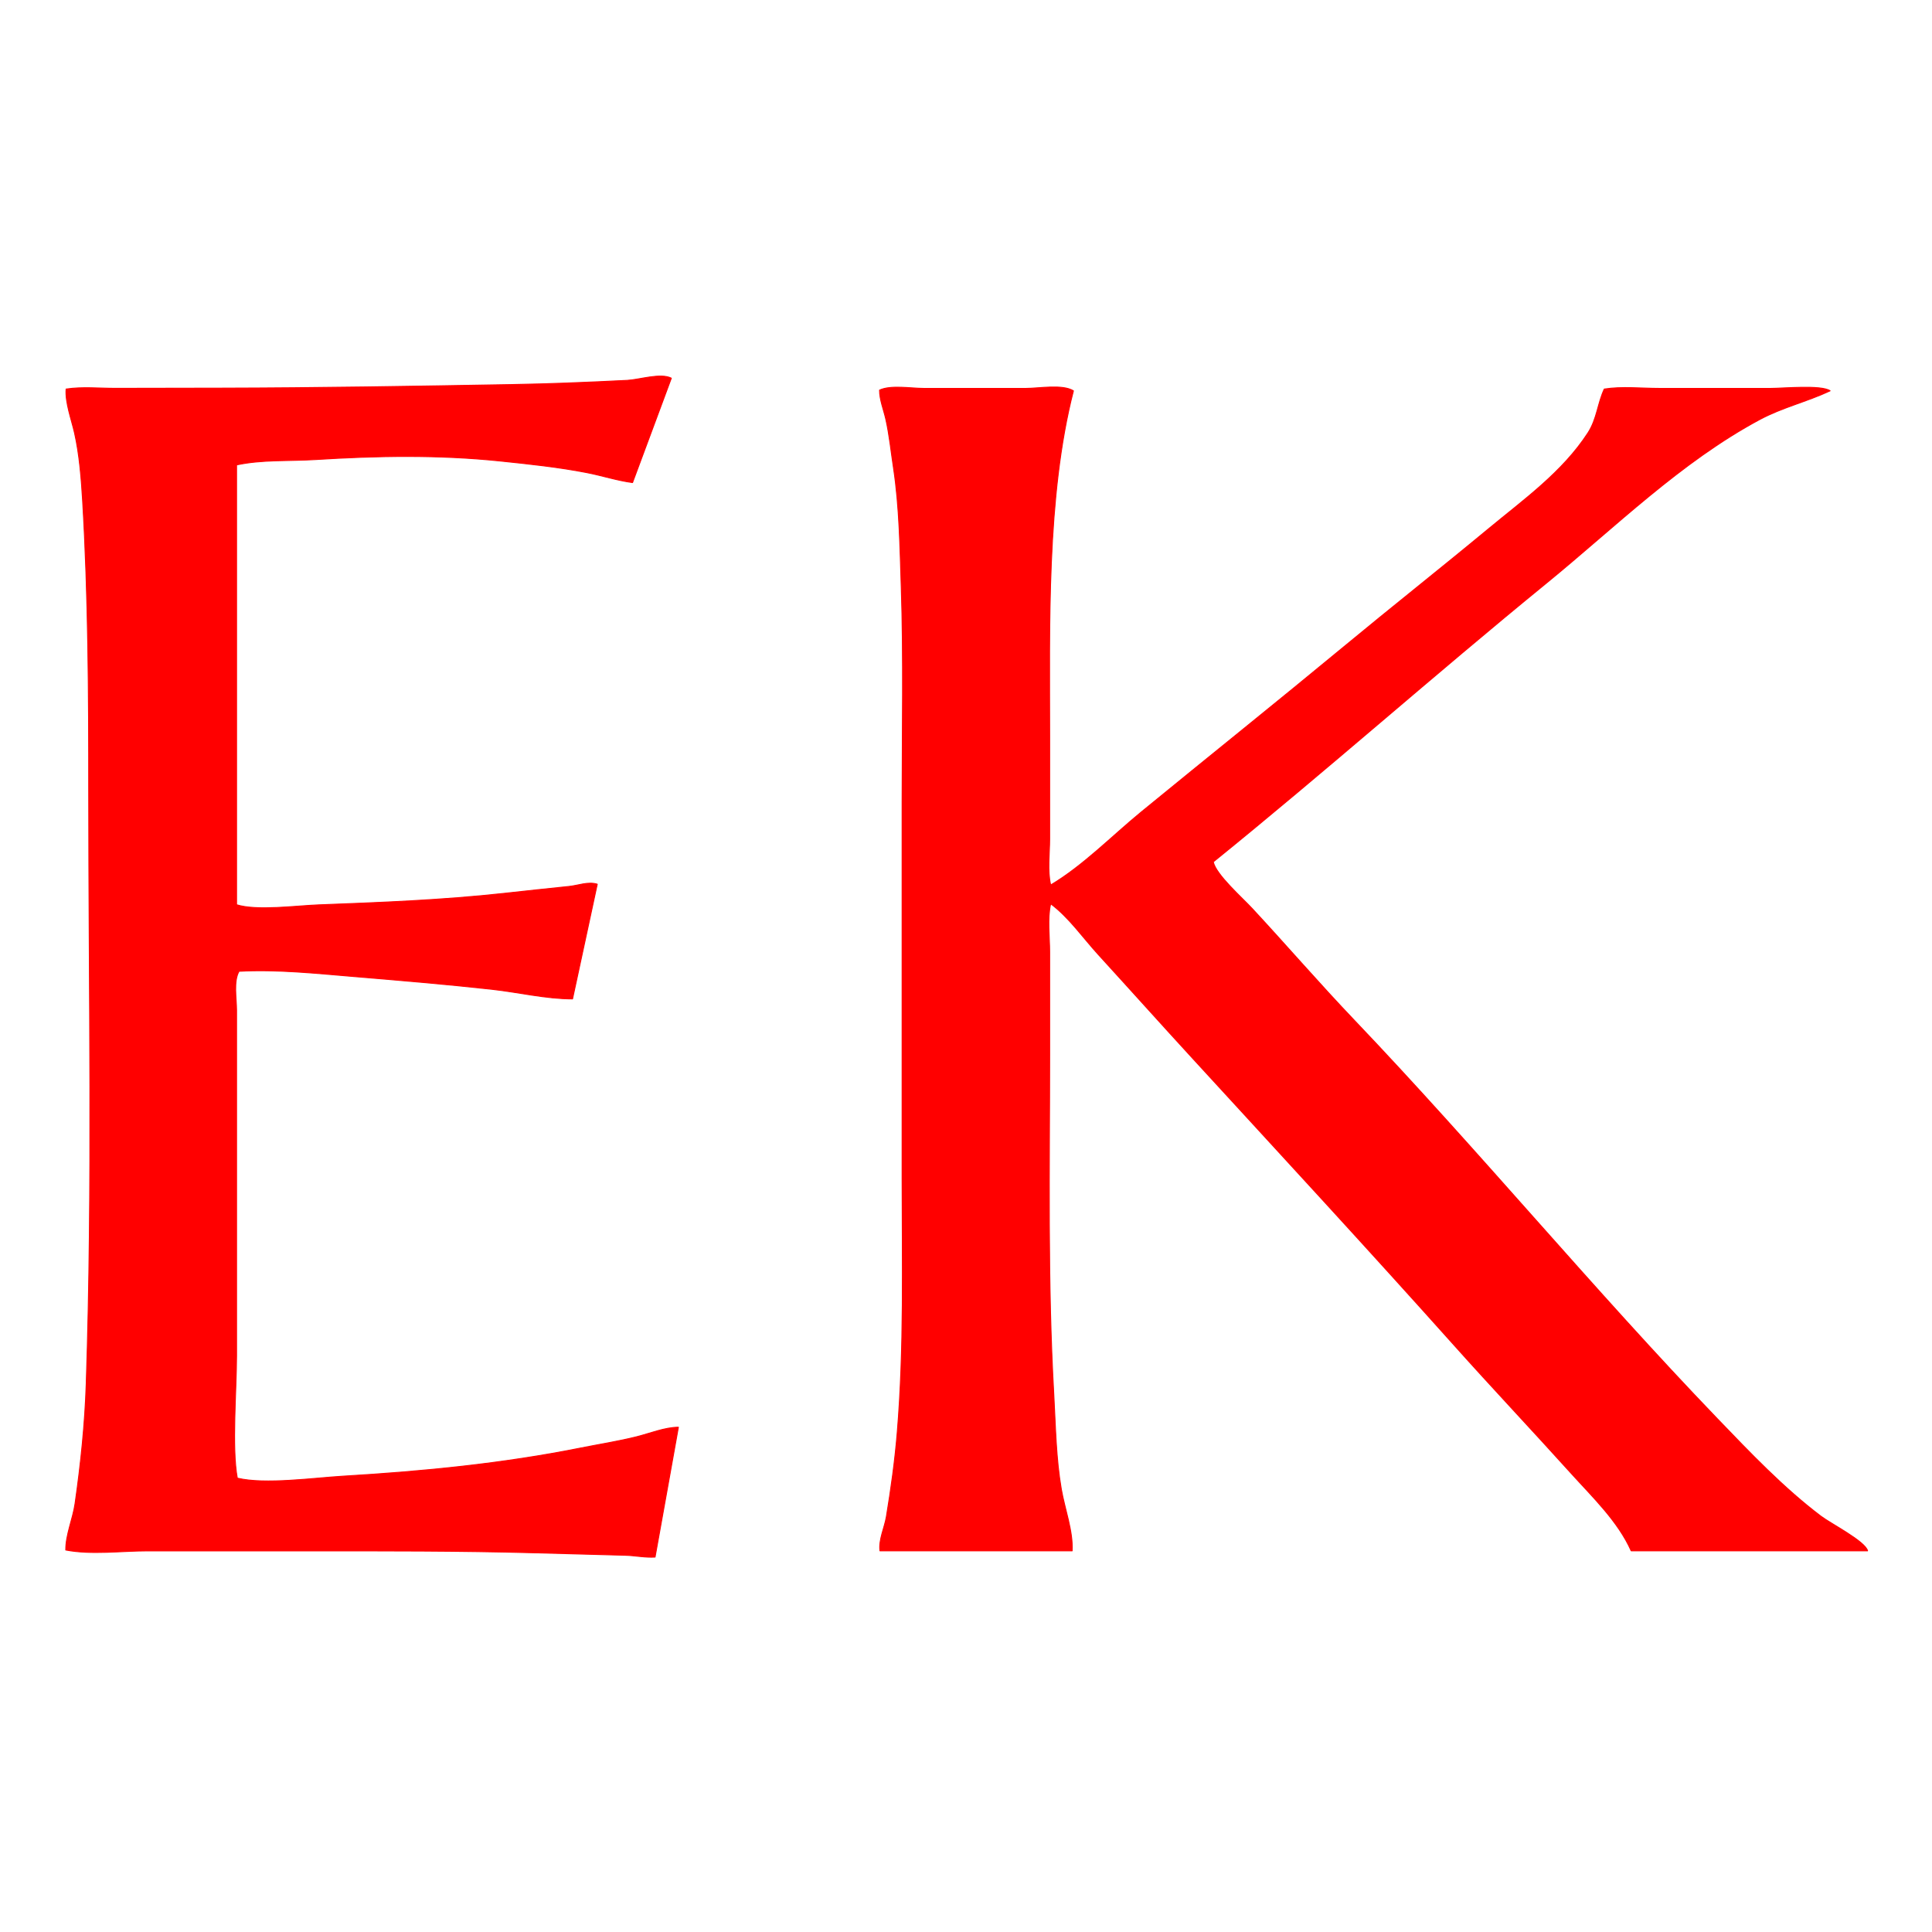
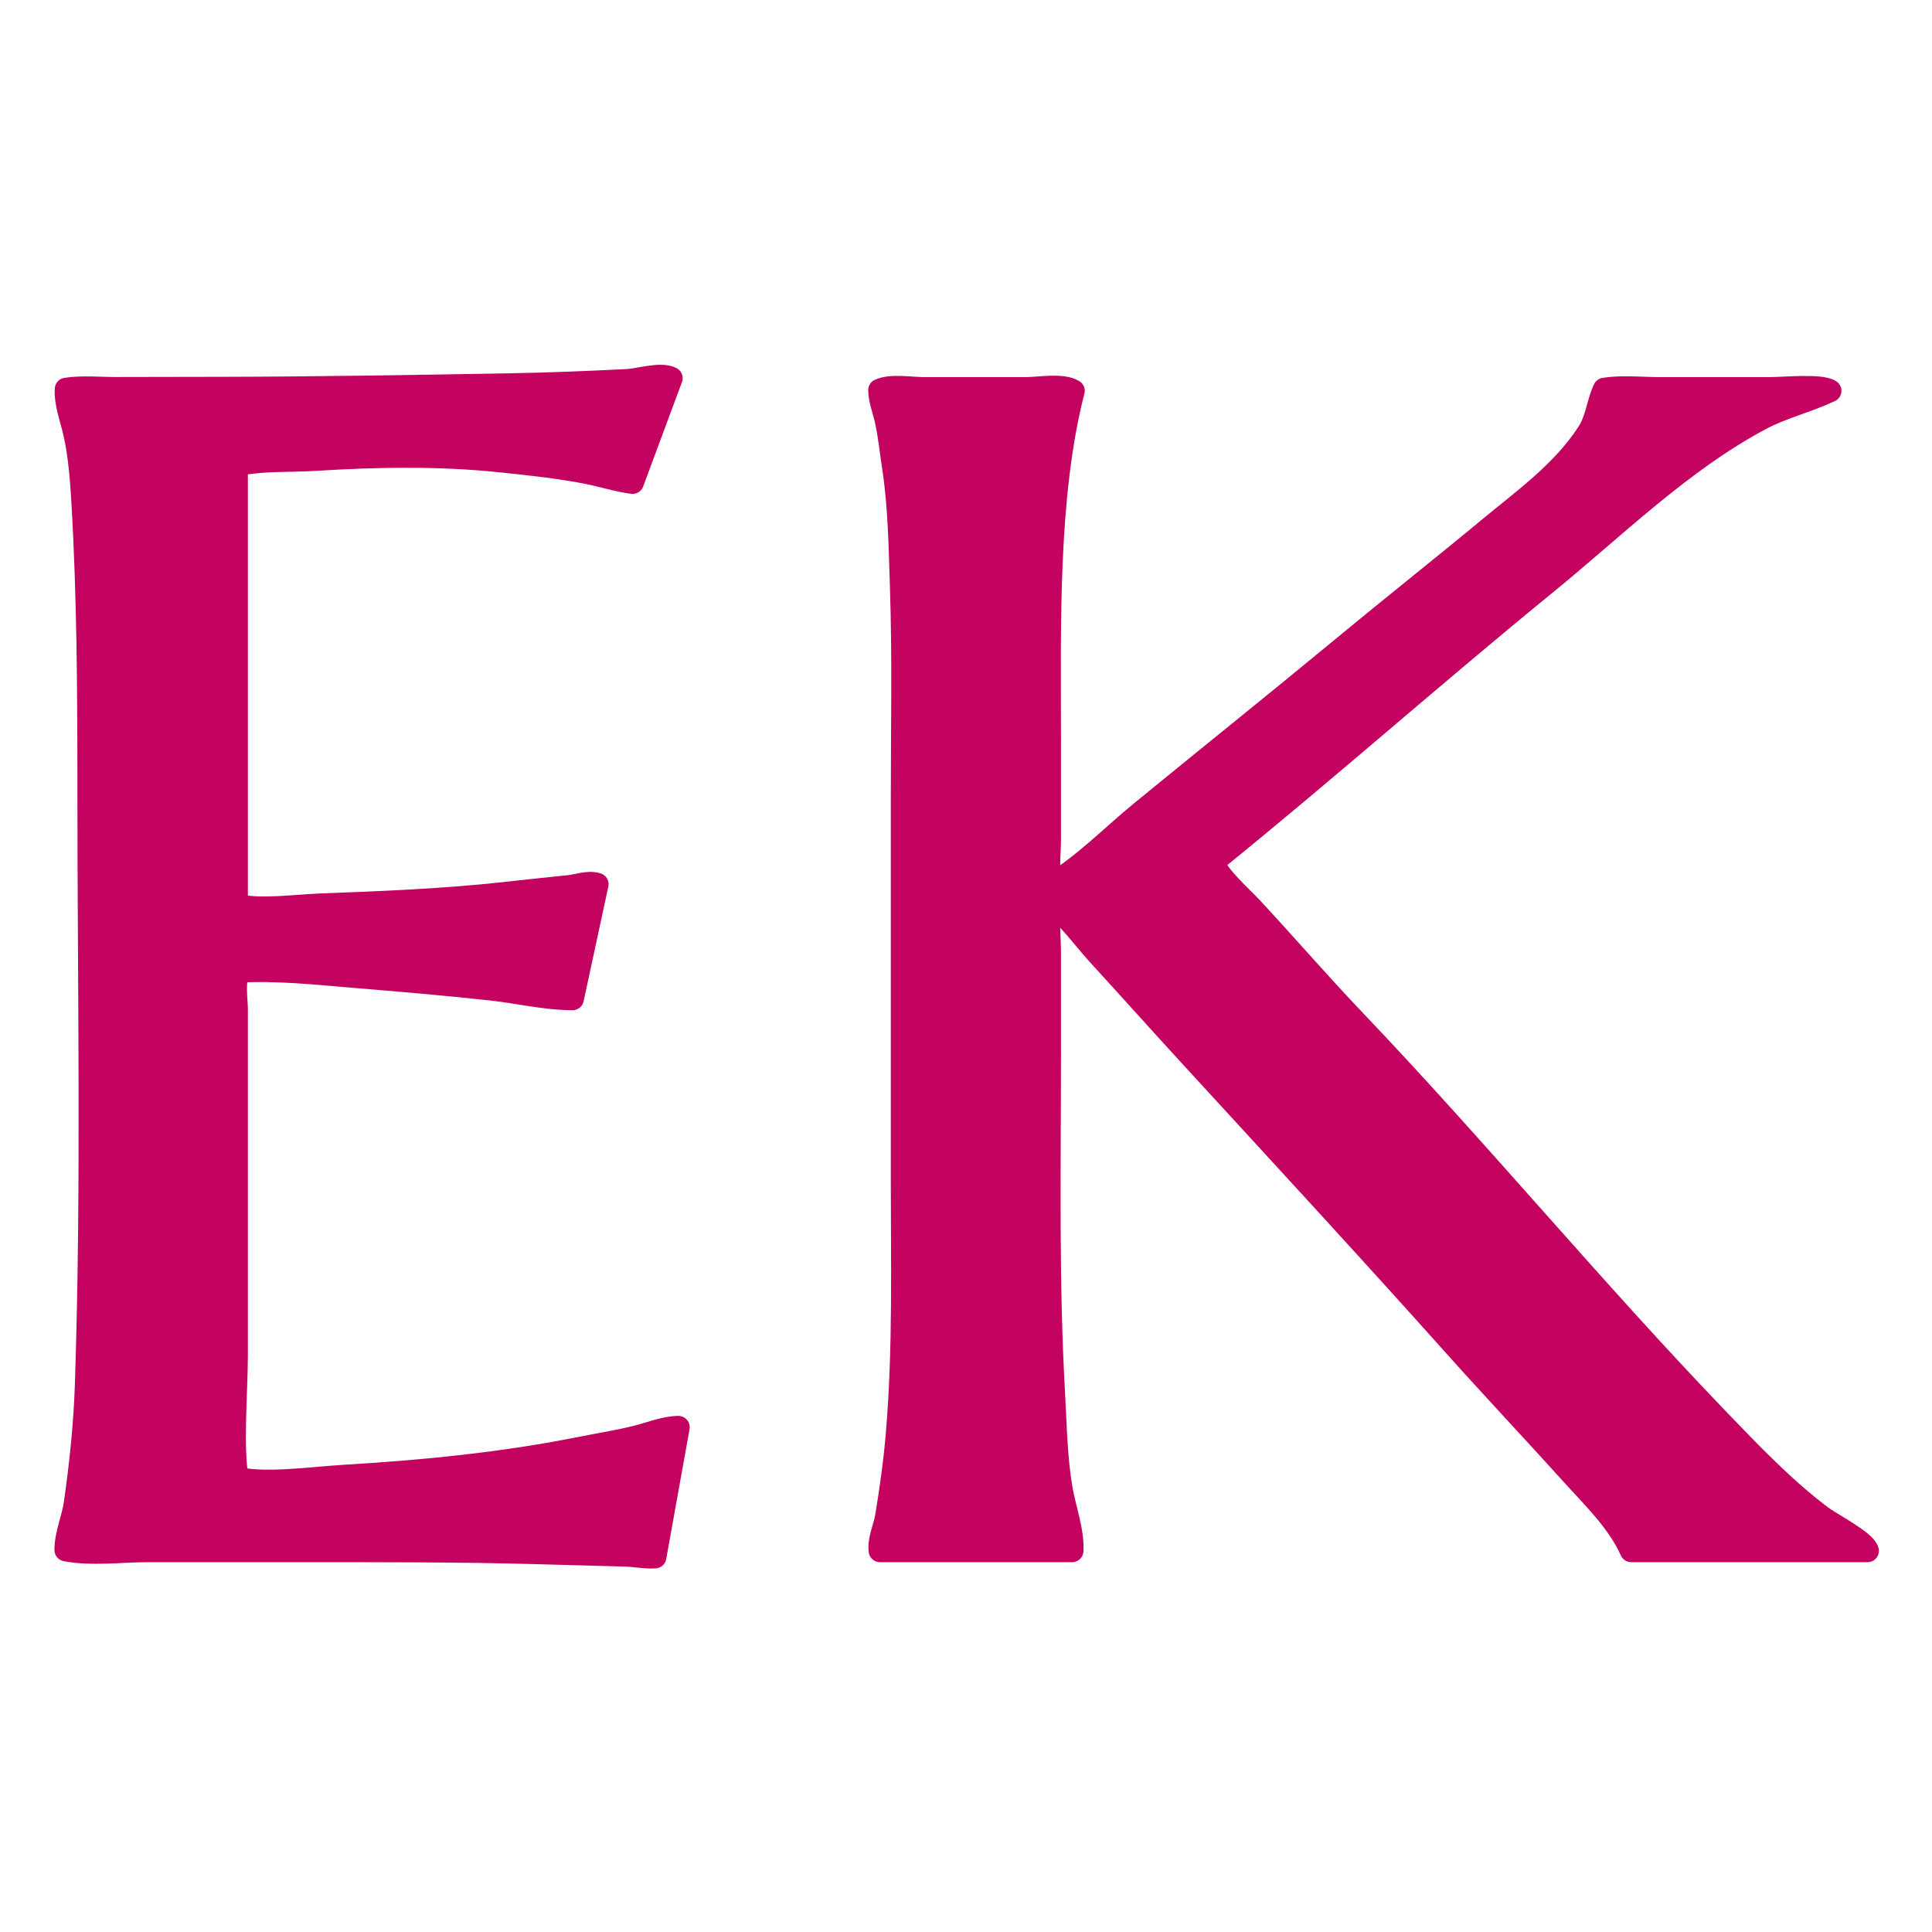
<svg xmlns="http://www.w3.org/2000/svg" viewBox="0 0 512 512" width="512" height="512">
-   <path d="M177.91 100.22C174.49 109.45 171.06 118.67 167.63 127.89C163.59 127.36 159.5 126.02 155.47 125.24C147.96 123.78 140.16 122.96 132.55 122.17C116.3 120.48 99.85 120.77 83.57 121.79C76.7 122.22 69.44 121.75 62.69 123.21C62.69 162.06 62.69 200.91 62.69 239.76C68.03 241.46 78.56 240.02 84.4 239.8C100.72 239.18 117.28 238.54 133.51 236.76C139.29 236.13 145.05 235.5 150.82 234.91C153.28 234.66 155.87 233.56 158.28 234.32C156.09 244.46 153.91 254.59 151.73 264.72C144.64 264.72 137.29 262.93 130.23 262.16C118.04 260.82 105.87 259.8 93.65 258.78C83.7 257.95 73.34 256.85 63.35 257.4C61.83 260.04 62.69 264.65 62.69 267.69C62.69 276.11 62.69 284.52 62.69 292.94C62.69 315.07 62.69 337.2 62.69 359.34C62.69 368.22 61.39 383.62 62.89 391.72C70.27 393.49 83.07 391.67 90.94 391.2C112.05 389.95 133.26 387.88 153.99 383.72C158.87 382.75 163.84 381.97 168.66 380.77C172.2 379.89 176.17 378.25 179.78 378.23C177.72 389.7 175.66 401.17 173.6 412.64C171 412.81 168.34 412.23 165.71 412.16C157.62 411.95 149.53 411.73 141.44 411.5C121.65 410.96 101.86 411 82.06 411C67.72 411 53.38 411 39.04 411C32.15 411 24.19 412.08 17.43 410.77C17.39 406.75 19.31 402.5 19.89 398.48C21.39 388.04 22.5 377.37 22.85 366.82C24.58 314.35 23.51 261.73 23.51 209.24C23.51 183.65 23.4 158.11 21.89 132.56C21.54 126.76 21.04 120.43 19.76 114.77C18.96 111.22 17.23 106.63 17.52 103.1C21.75 102.45 26.35 102.92 30.63 102.91C39.98 102.89 49.33 102.87 58.68 102.86C84.24 102.81 109.81 102.37 135.36 101.92C145.64 101.74 155.94 101.32 166.21 100.8C169.48 100.63 175.06 98.77 177.91 100.22ZM284.47 103.57C277.27 131.42 278.17 166.35 278.17 195.21C278.17 204.25 278.17 213.29 278.17 222.33C278.17 226.23 277.55 230.75 278.44 234.54C287.03 229.43 294.68 221.56 302.41 215.22C320.32 200.55 338.4 186.08 356.24 171.32C368.87 160.86 381.74 150.7 394.37 140.23C403.76 132.44 414.06 125.13 420.81 114.74C423.22 111.03 423.37 106.86 425.15 103.1C429.83 102.36 435.01 102.93 439.76 102.93C449.58 102.93 459.4 102.93 469.22 102.93C472.56 102.93 482.69 101.95 485 103.57C478.9 106.44 472.36 107.95 466.33 111.18C445.44 122.38 427.96 139.73 409.7 154.62C380.01 178.84 351.32 204.31 321.53 228.41C322.25 231.79 329.22 237.94 331.81 240.74C340.88 250.52 349.61 260.64 358.82 270.3C391.7 304.79 422.1 341.64 455.13 376C463.79 385 472.62 394.3 482.6 401.84C485.2 403.8 494.33 408.48 494.93 410.99C474.05 410.99 453.16 410.99 432.28 410.99C428.81 403.18 422.03 396.71 416.37 390.44C406.1 379.05 395.56 367.89 385.34 356.46C362.55 330.97 339.34 305.84 316.23 280.65C307.8 271.47 299.48 262.17 291.07 252.97C287.07 248.59 283.21 243.04 278.44 239.51C277.53 243.48 278.17 248.19 278.17 252.26C278.17 261.3 278.17 270.34 278.17 279.38C278.17 309.44 277.57 339.6 279.27 369.62C279.73 377.87 279.85 386.49 281.26 394.64C282.15 399.82 284.41 405.79 284.13 410.99C267.16 410.99 250.18 410.99 233.2 410.99C232.82 408.03 234.41 404.86 234.9 401.93C236.12 394.57 237.15 387.19 237.77 379.75C239.64 357.29 239.07 334.62 239.07 312.11C239.07 278.91 239.07 245.71 239.07 212.52C239.07 193.51 239.47 174.46 238.84 155.47C238.49 145.1 238.35 134.3 236.79 124.03C236.13 119.74 235.7 115.29 234.74 111.06C234.18 108.58 233.08 105.91 233.09 103.38C236.11 101.98 241.38 102.93 244.78 102.93C253.82 102.93 262.86 102.93 271.9 102.93C275.36 102.93 281.53 101.77 284.47 103.57Z" fill="#ff0000" fill-rule="evenodd" stroke="#ff0000" stroke-width="0.25" stroke-linejoin="round" />
+   <path d="M177.91 100.22C174.49 109.45 171.06 118.67 167.63 127.89C163.59 127.36 159.5 126.02 155.47 125.24C147.96 123.78 140.16 122.96 132.55 122.17C116.3 120.48 99.85 120.77 83.57 121.79C76.7 122.22 69.44 121.75 62.69 123.21C62.69 162.06 62.69 200.91 62.69 239.76C68.03 241.46 78.56 240.02 84.4 239.8C100.72 239.18 117.28 238.54 133.51 236.76C139.29 236.13 145.05 235.5 150.82 234.91C153.28 234.66 155.87 233.56 158.28 234.32C156.09 244.46 153.91 254.59 151.73 264.72C144.64 264.72 137.29 262.93 130.23 262.16C118.04 260.82 105.87 259.8 93.65 258.78C83.7 257.95 73.34 256.85 63.35 257.4C61.83 260.04 62.69 264.65 62.69 267.69C62.69 276.11 62.69 284.52 62.69 292.94C62.69 315.07 62.69 337.2 62.69 359.34C62.69 368.22 61.39 383.62 62.89 391.72C70.27 393.49 83.07 391.67 90.94 391.2C112.05 389.95 133.26 387.88 153.99 383.72C158.87 382.75 163.84 381.97 168.66 380.77C172.2 379.89 176.17 378.25 179.78 378.23C177.72 389.7 175.66 401.17 173.6 412.64C171 412.81 168.34 412.23 165.71 412.16C157.62 411.95 149.53 411.73 141.44 411.5C121.65 410.96 101.86 411 82.06 411C67.72 411 53.38 411 39.04 411C32.15 411 24.19 412.08 17.43 410.77C17.39 406.75 19.31 402.5 19.89 398.48C21.39 388.04 22.5 377.37 22.85 366.82C24.58 314.35 23.51 261.73 23.51 209.24C23.51 183.65 23.4 158.11 21.89 132.56C21.54 126.76 21.04 120.43 19.76 114.77C18.96 111.22 17.23 106.63 17.52 103.1C21.75 102.45 26.35 102.92 30.63 102.91C39.98 102.89 49.33 102.87 58.68 102.86C84.24 102.81 109.81 102.37 135.36 101.92C145.64 101.74 155.94 101.32 166.21 100.8C169.48 100.63 175.06 98.77 177.91 100.22ZM284.47 103.57C277.27 131.42 278.17 166.35 278.17 195.21C278.17 204.25 278.17 213.29 278.17 222.33C278.17 226.23 277.55 230.75 278.44 234.54C287.03 229.43 294.68 221.56 302.41 215.22C320.32 200.55 338.4 186.08 356.24 171.32C368.87 160.86 381.74 150.7 394.37 140.23C403.76 132.44 414.06 125.13 420.81 114.74C423.22 111.03 423.37 106.86 425.15 103.1C429.83 102.36 435.01 102.93 439.76 102.93C449.58 102.93 459.4 102.93 469.22 102.93C472.56 102.93 482.69 101.95 485 103.57C478.9 106.44 472.36 107.95 466.33 111.18C445.44 122.38 427.96 139.73 409.7 154.62C380.01 178.84 351.32 204.31 321.53 228.41C322.25 231.79 329.22 237.94 331.81 240.74C340.88 250.52 349.61 260.64 358.82 270.3C391.7 304.79 422.1 341.64 455.13 376C463.79 385 472.62 394.3 482.6 401.84C485.2 403.8 494.33 408.48 494.93 410.99C474.05 410.99 453.16 410.99 432.28 410.99C428.81 403.18 422.03 396.71 416.37 390.44C406.1 379.05 395.56 367.89 385.34 356.46C362.55 330.97 339.34 305.84 316.23 280.65C307.8 271.47 299.48 262.17 291.07 252.97C287.07 248.59 283.21 243.04 278.44 239.51C277.53 243.48 278.17 248.19 278.17 252.26C278.17 261.3 278.17 270.34 278.17 279.38C278.17 309.44 277.57 339.6 279.27 369.62C279.73 377.87 279.85 386.49 281.26 394.64C282.15 399.82 284.41 405.79 284.13 410.99C267.16 410.99 250.18 410.99 233.2 410.99C232.82 408.03 234.41 404.86 234.9 401.93C236.12 394.57 237.15 387.19 237.77 379.75C239.64 357.29 239.07 334.62 239.07 312.11C239.07 278.91 239.07 245.71 239.07 212.52C239.07 193.51 239.47 174.46 238.84 155.47C238.49 145.1 238.35 134.3 236.79 124.03C236.13 119.74 235.7 115.29 234.74 111.06C234.18 108.58 233.08 105.91 233.09 103.38C236.11 101.98 241.38 102.93 244.78 102.93C253.82 102.93 262.86 102.93 271.9 102.93C275.36 102.93 281.53 101.77 284.47 103.57Z" fill="#C40361" fill-rule="evenodd" stroke="#C40361" stroke-width="6" stroke-linejoin="round" />
</svg>
